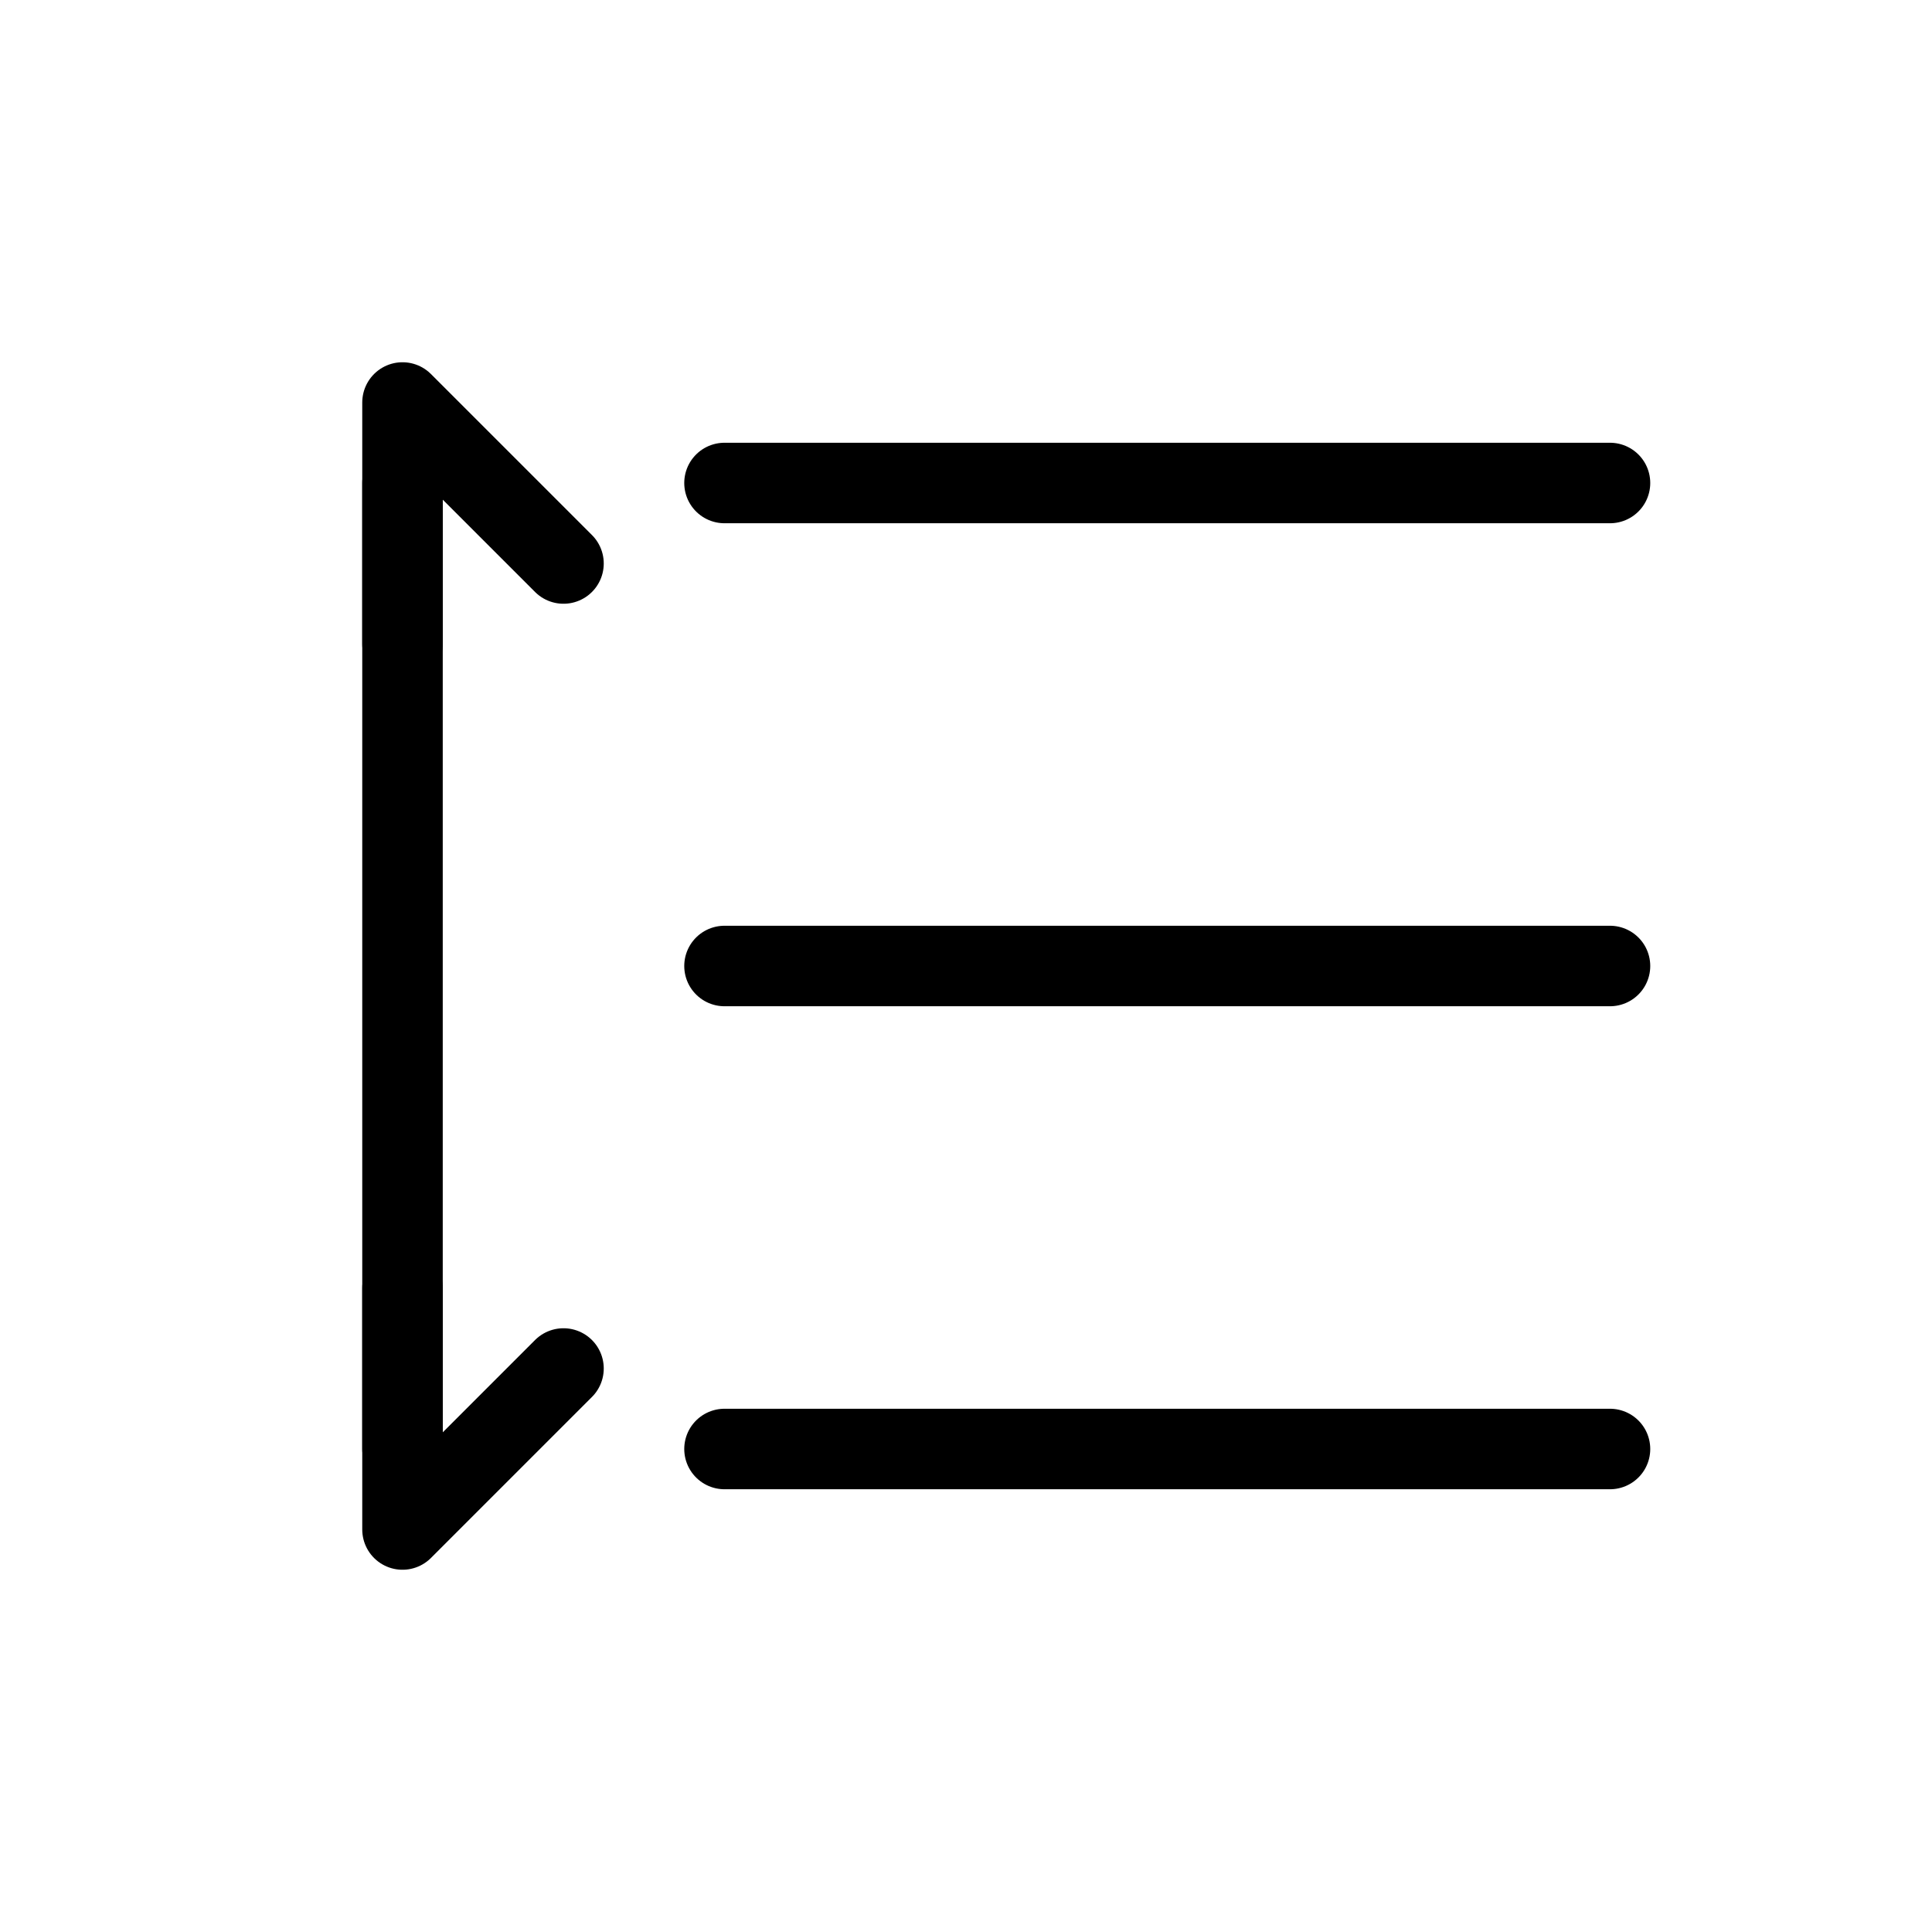
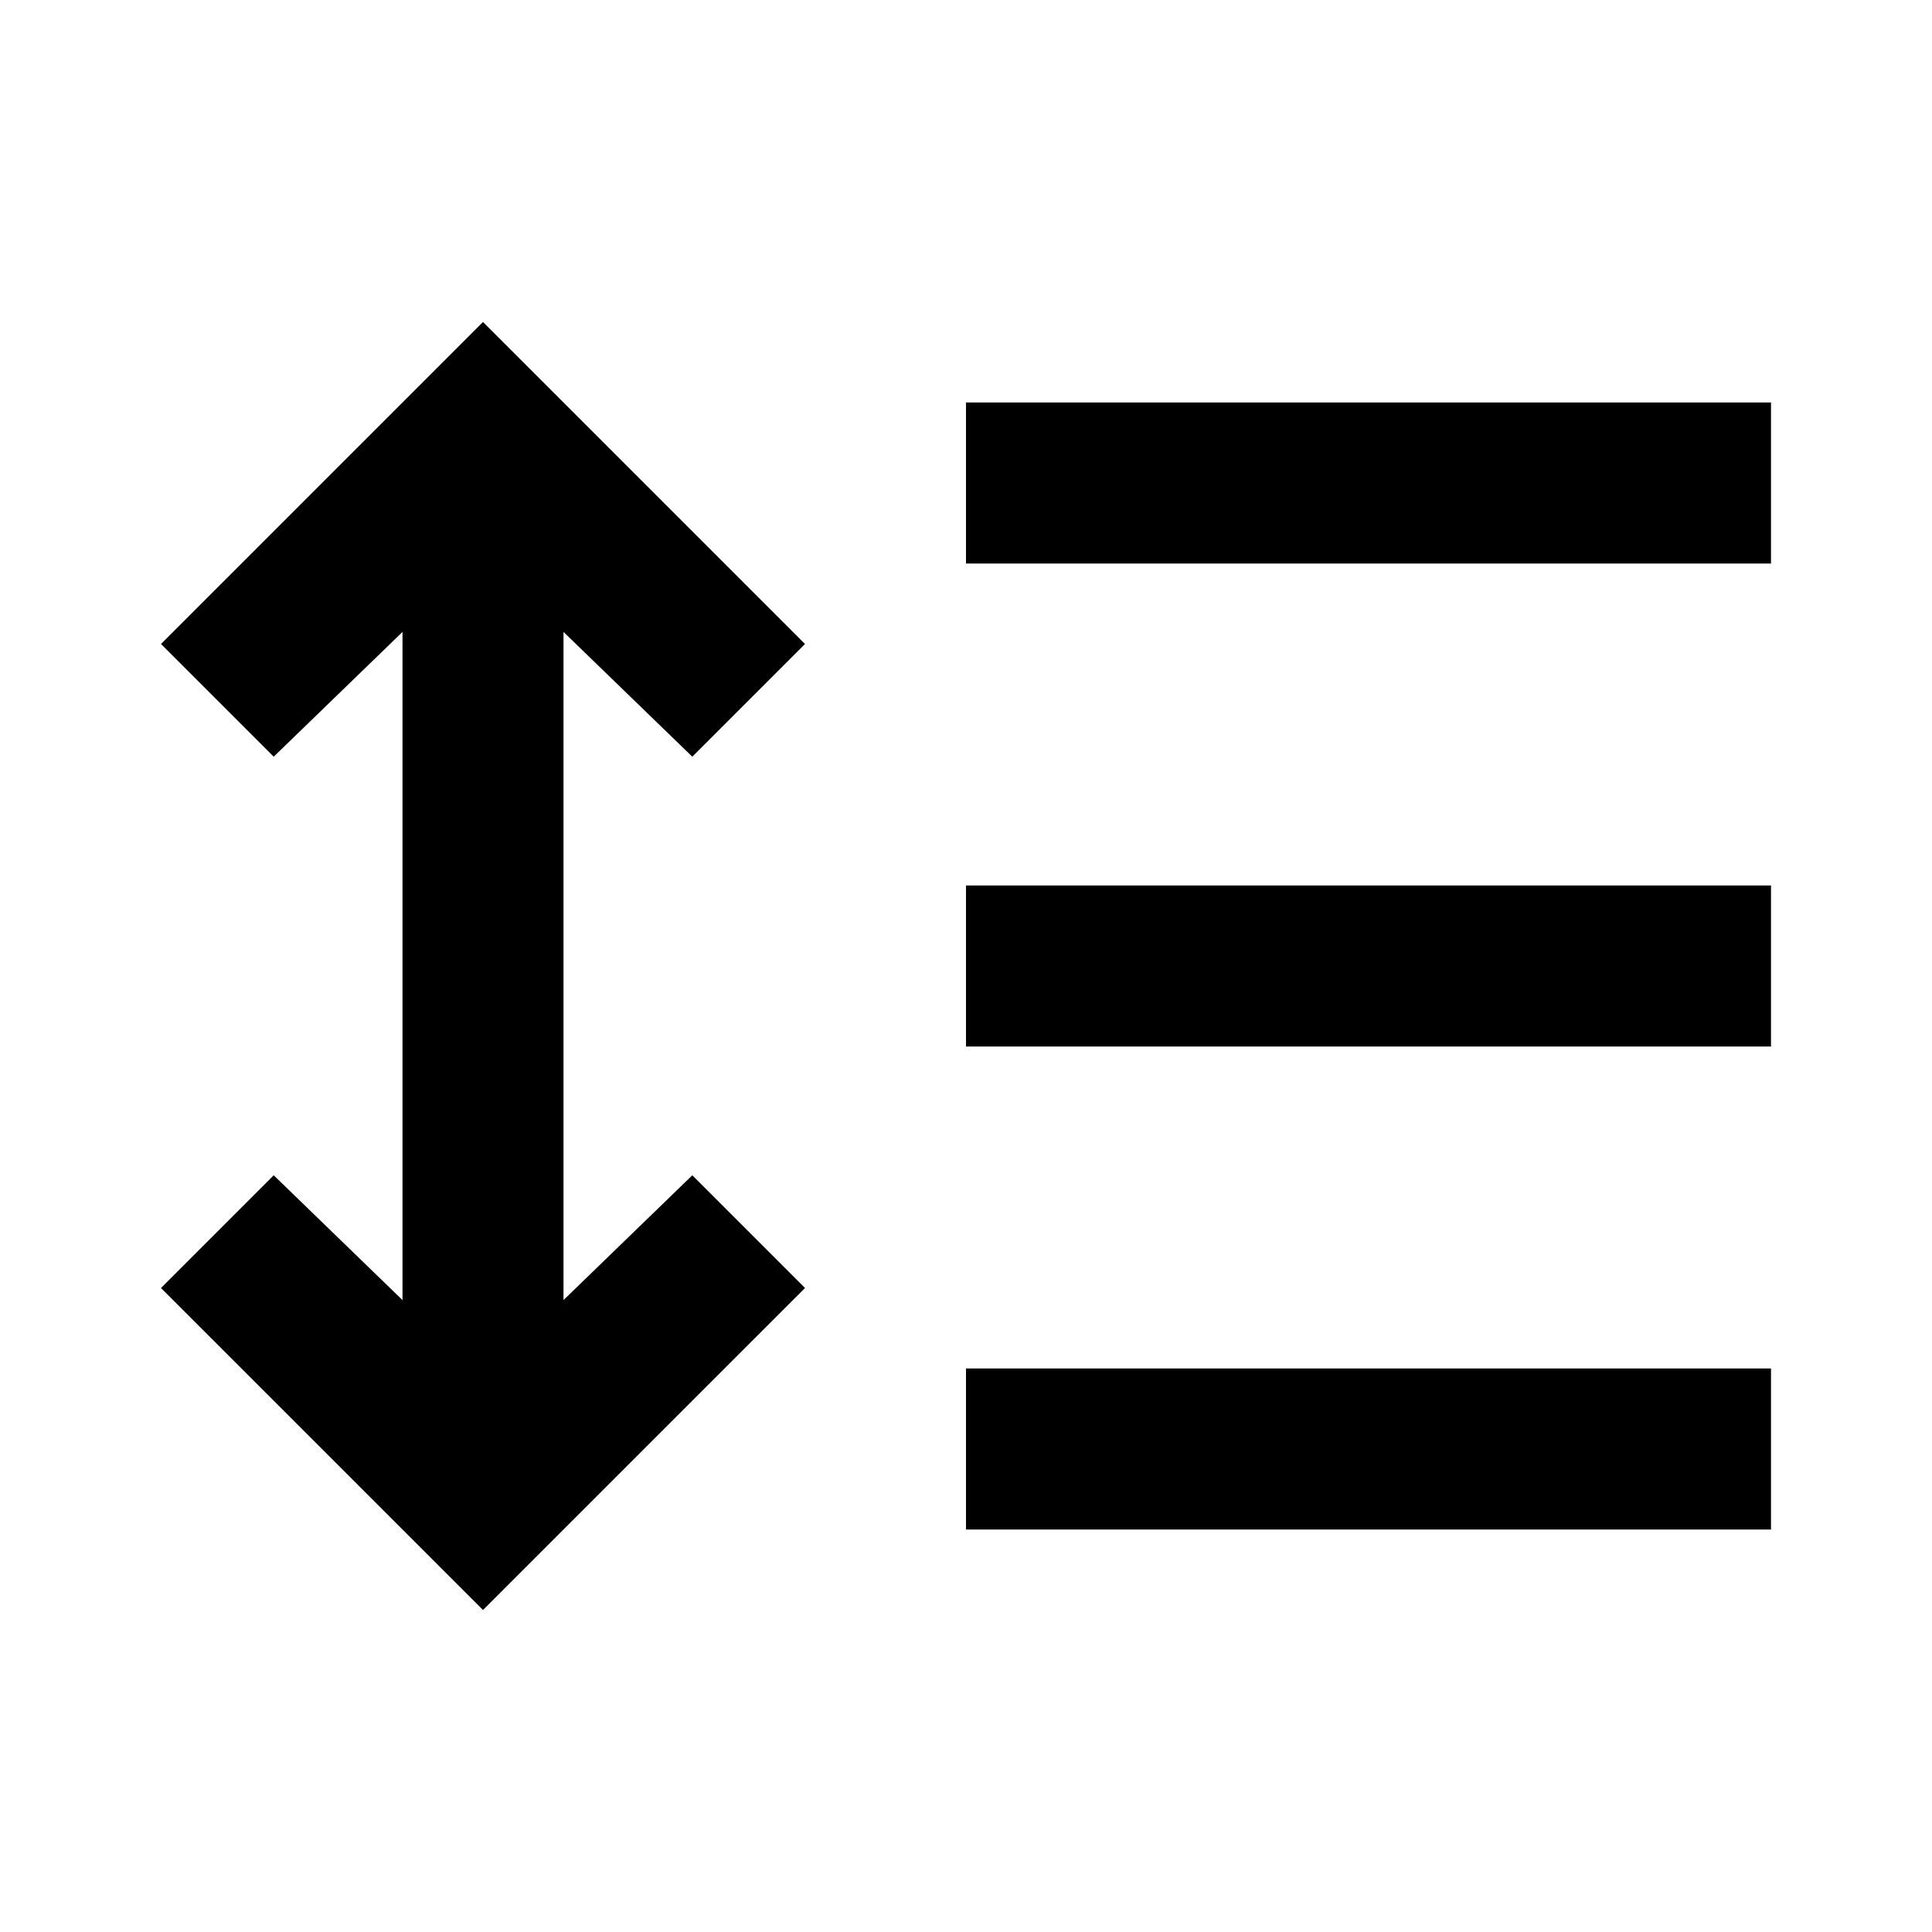
- <svg xmlns="http://www.w3.org/2000/svg" version="1.1" width="48" height="48" viewBox="0 0 48 48">
-   <line style="fill:none;stroke:#000000;stroke-width:2;stroke-linecap:round" x1="18" y1="12" x2="40" y2="12" />
-   <line style="fill:none;stroke:#000000;stroke-width:2;stroke-linecap:round" x1="18" y1="24" x2="40" y2="24" />
-   <line style="fill:none;stroke:#000000;stroke-width:2;stroke-linecap:round" x1="18" y1="36" x2="40" y2="36" />
-   <polyline style="fill:none;stroke:#000000;stroke-width:2;stroke-linecap:round;stroke-linejoin:round" points="10,16 10,10 14,14" />
-   <polyline style="fill:none;stroke:#000000;stroke-width:2;stroke-linecap:round;stroke-linejoin:round" points="10,32 10,38 14,34" />
-   <line style="fill:none;stroke:#000000;stroke-width:2;stroke-linecap:round" x1="10" y1="12" x2="10" y2="36" />
+ <svg xmlns="http://www.w3.org/2000/svg" height="24" width="24" viewBox="0 -960 960 960">
+   <path fill="#000000" d="M240-160 80-320l56-56 64 62v-332l-64 62-56-56 160-160 160 160-56 56-64-62v332l64-62 56 56-160 160Zm240-40v-80h400v80H480Zm0-240v-80h400v80H480Zm0-240v-80h400v80H480Z" />
</svg>
